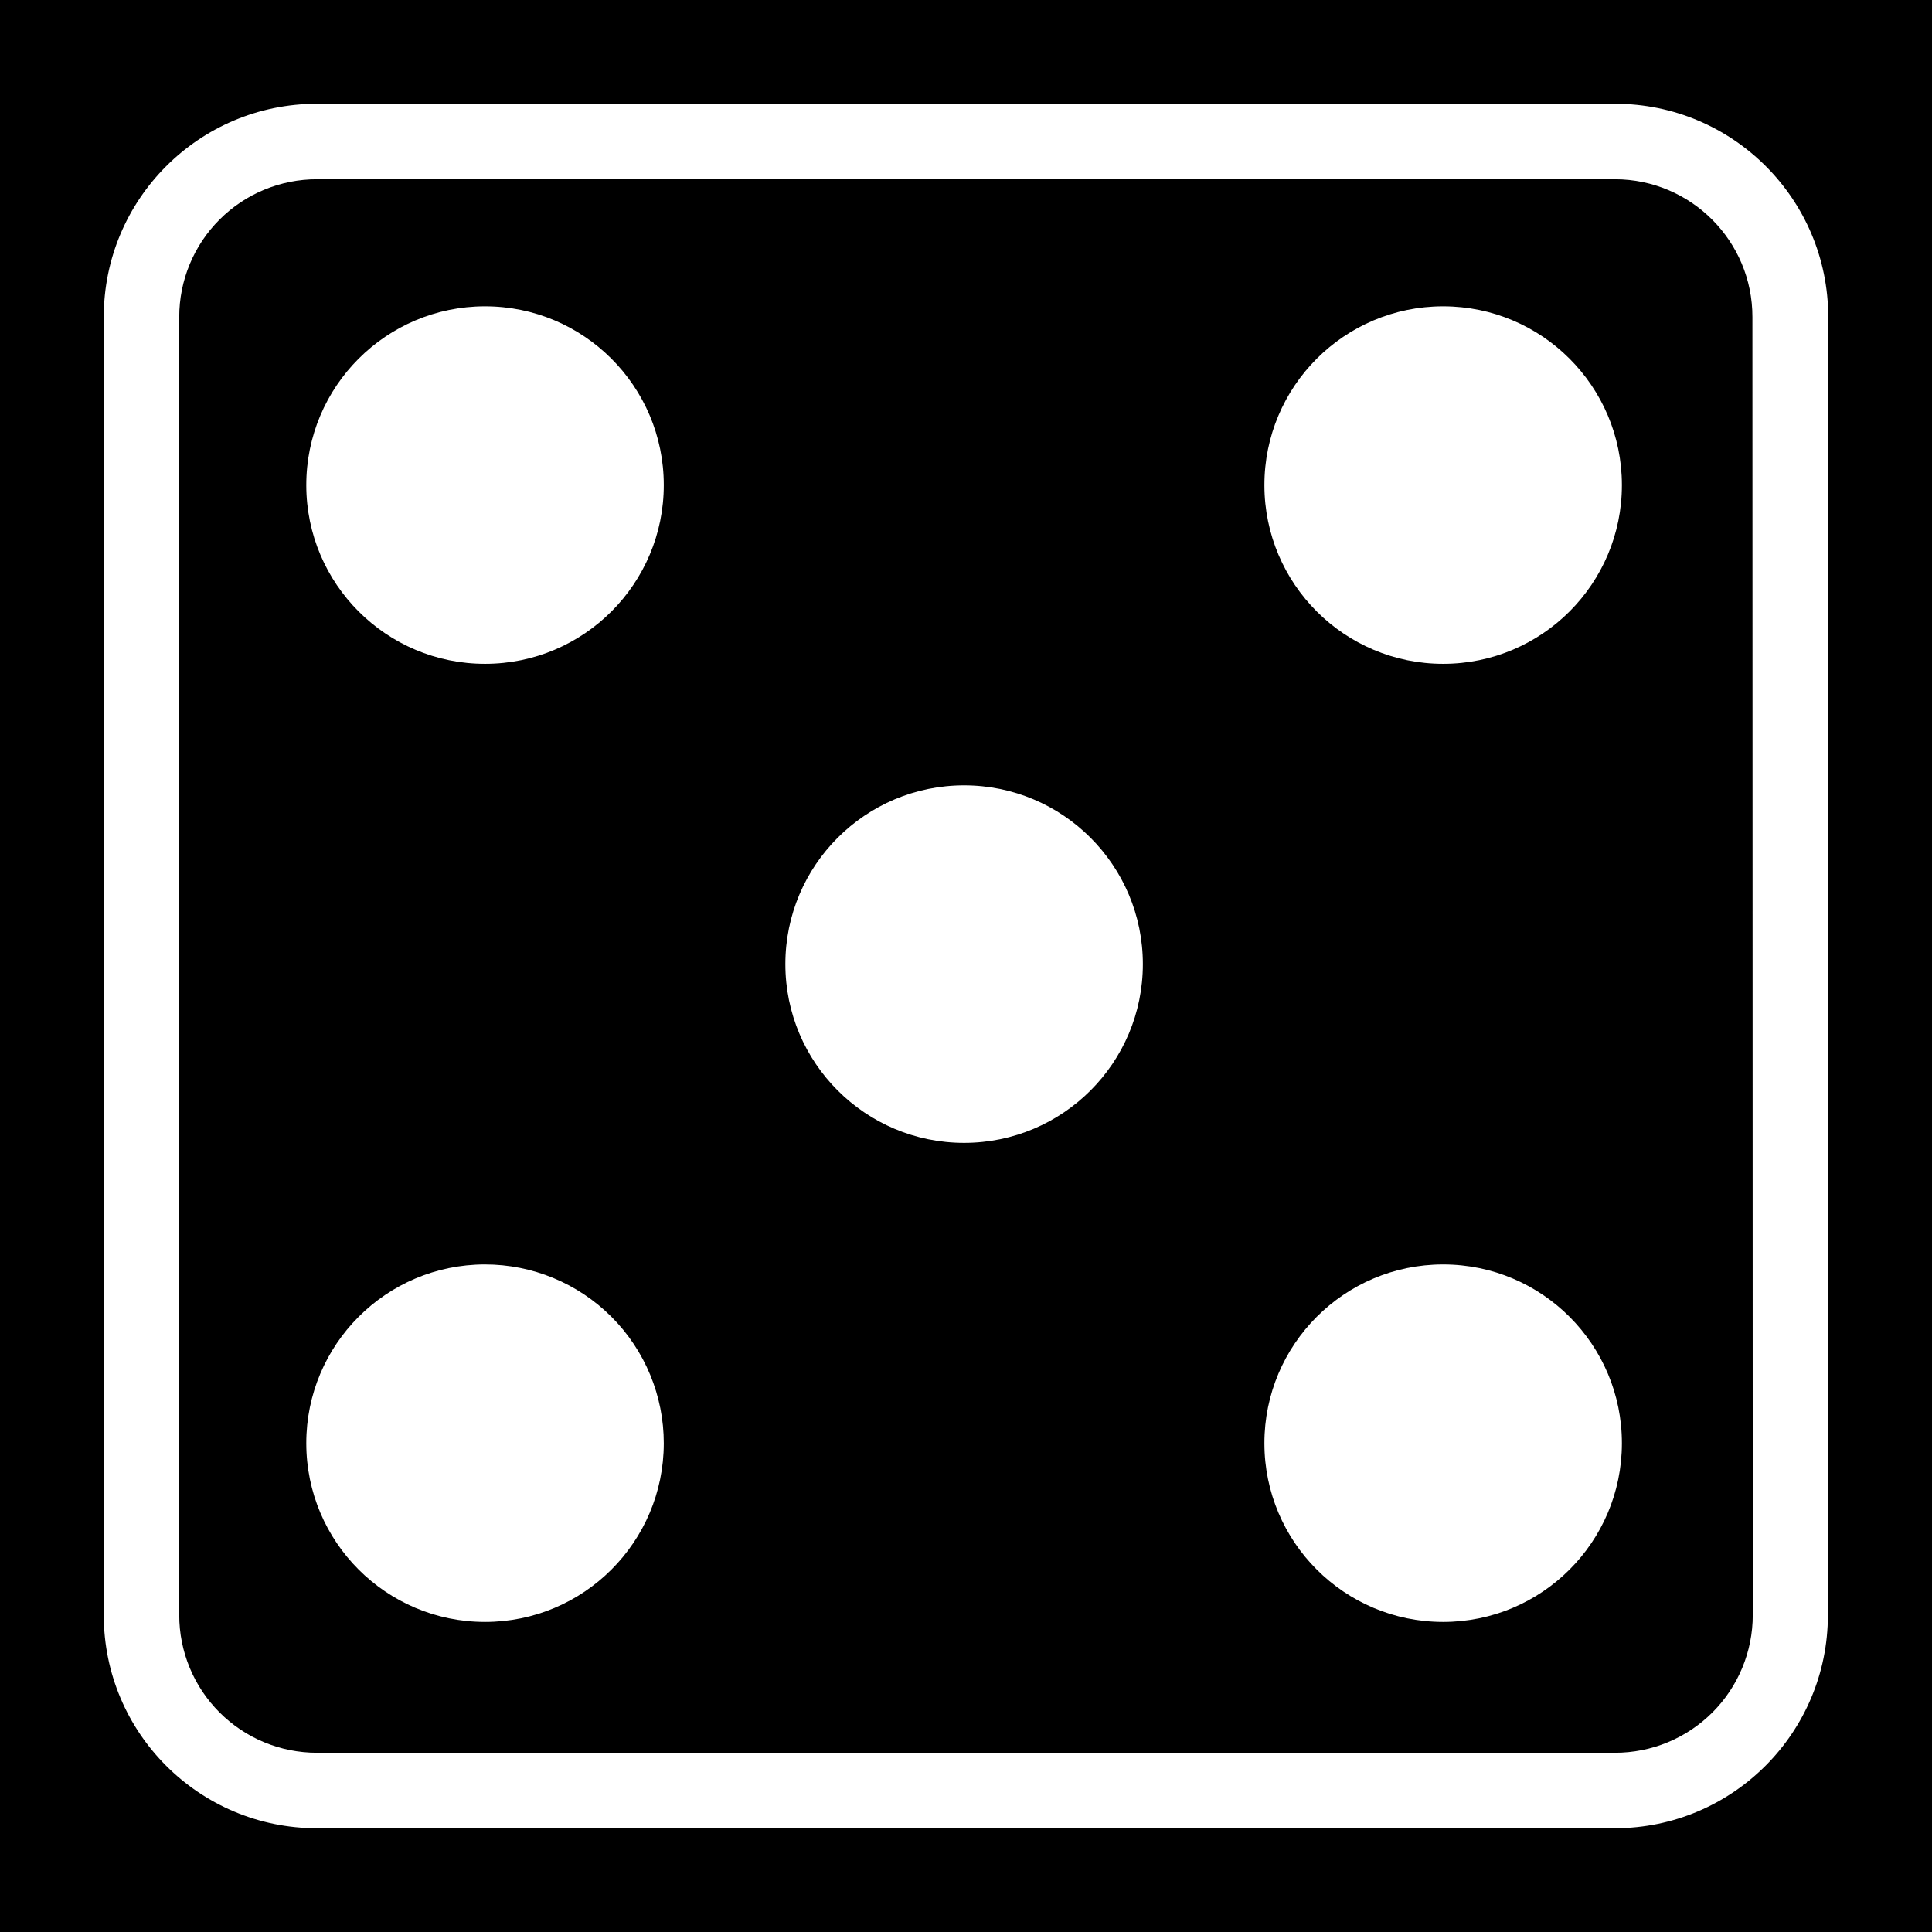
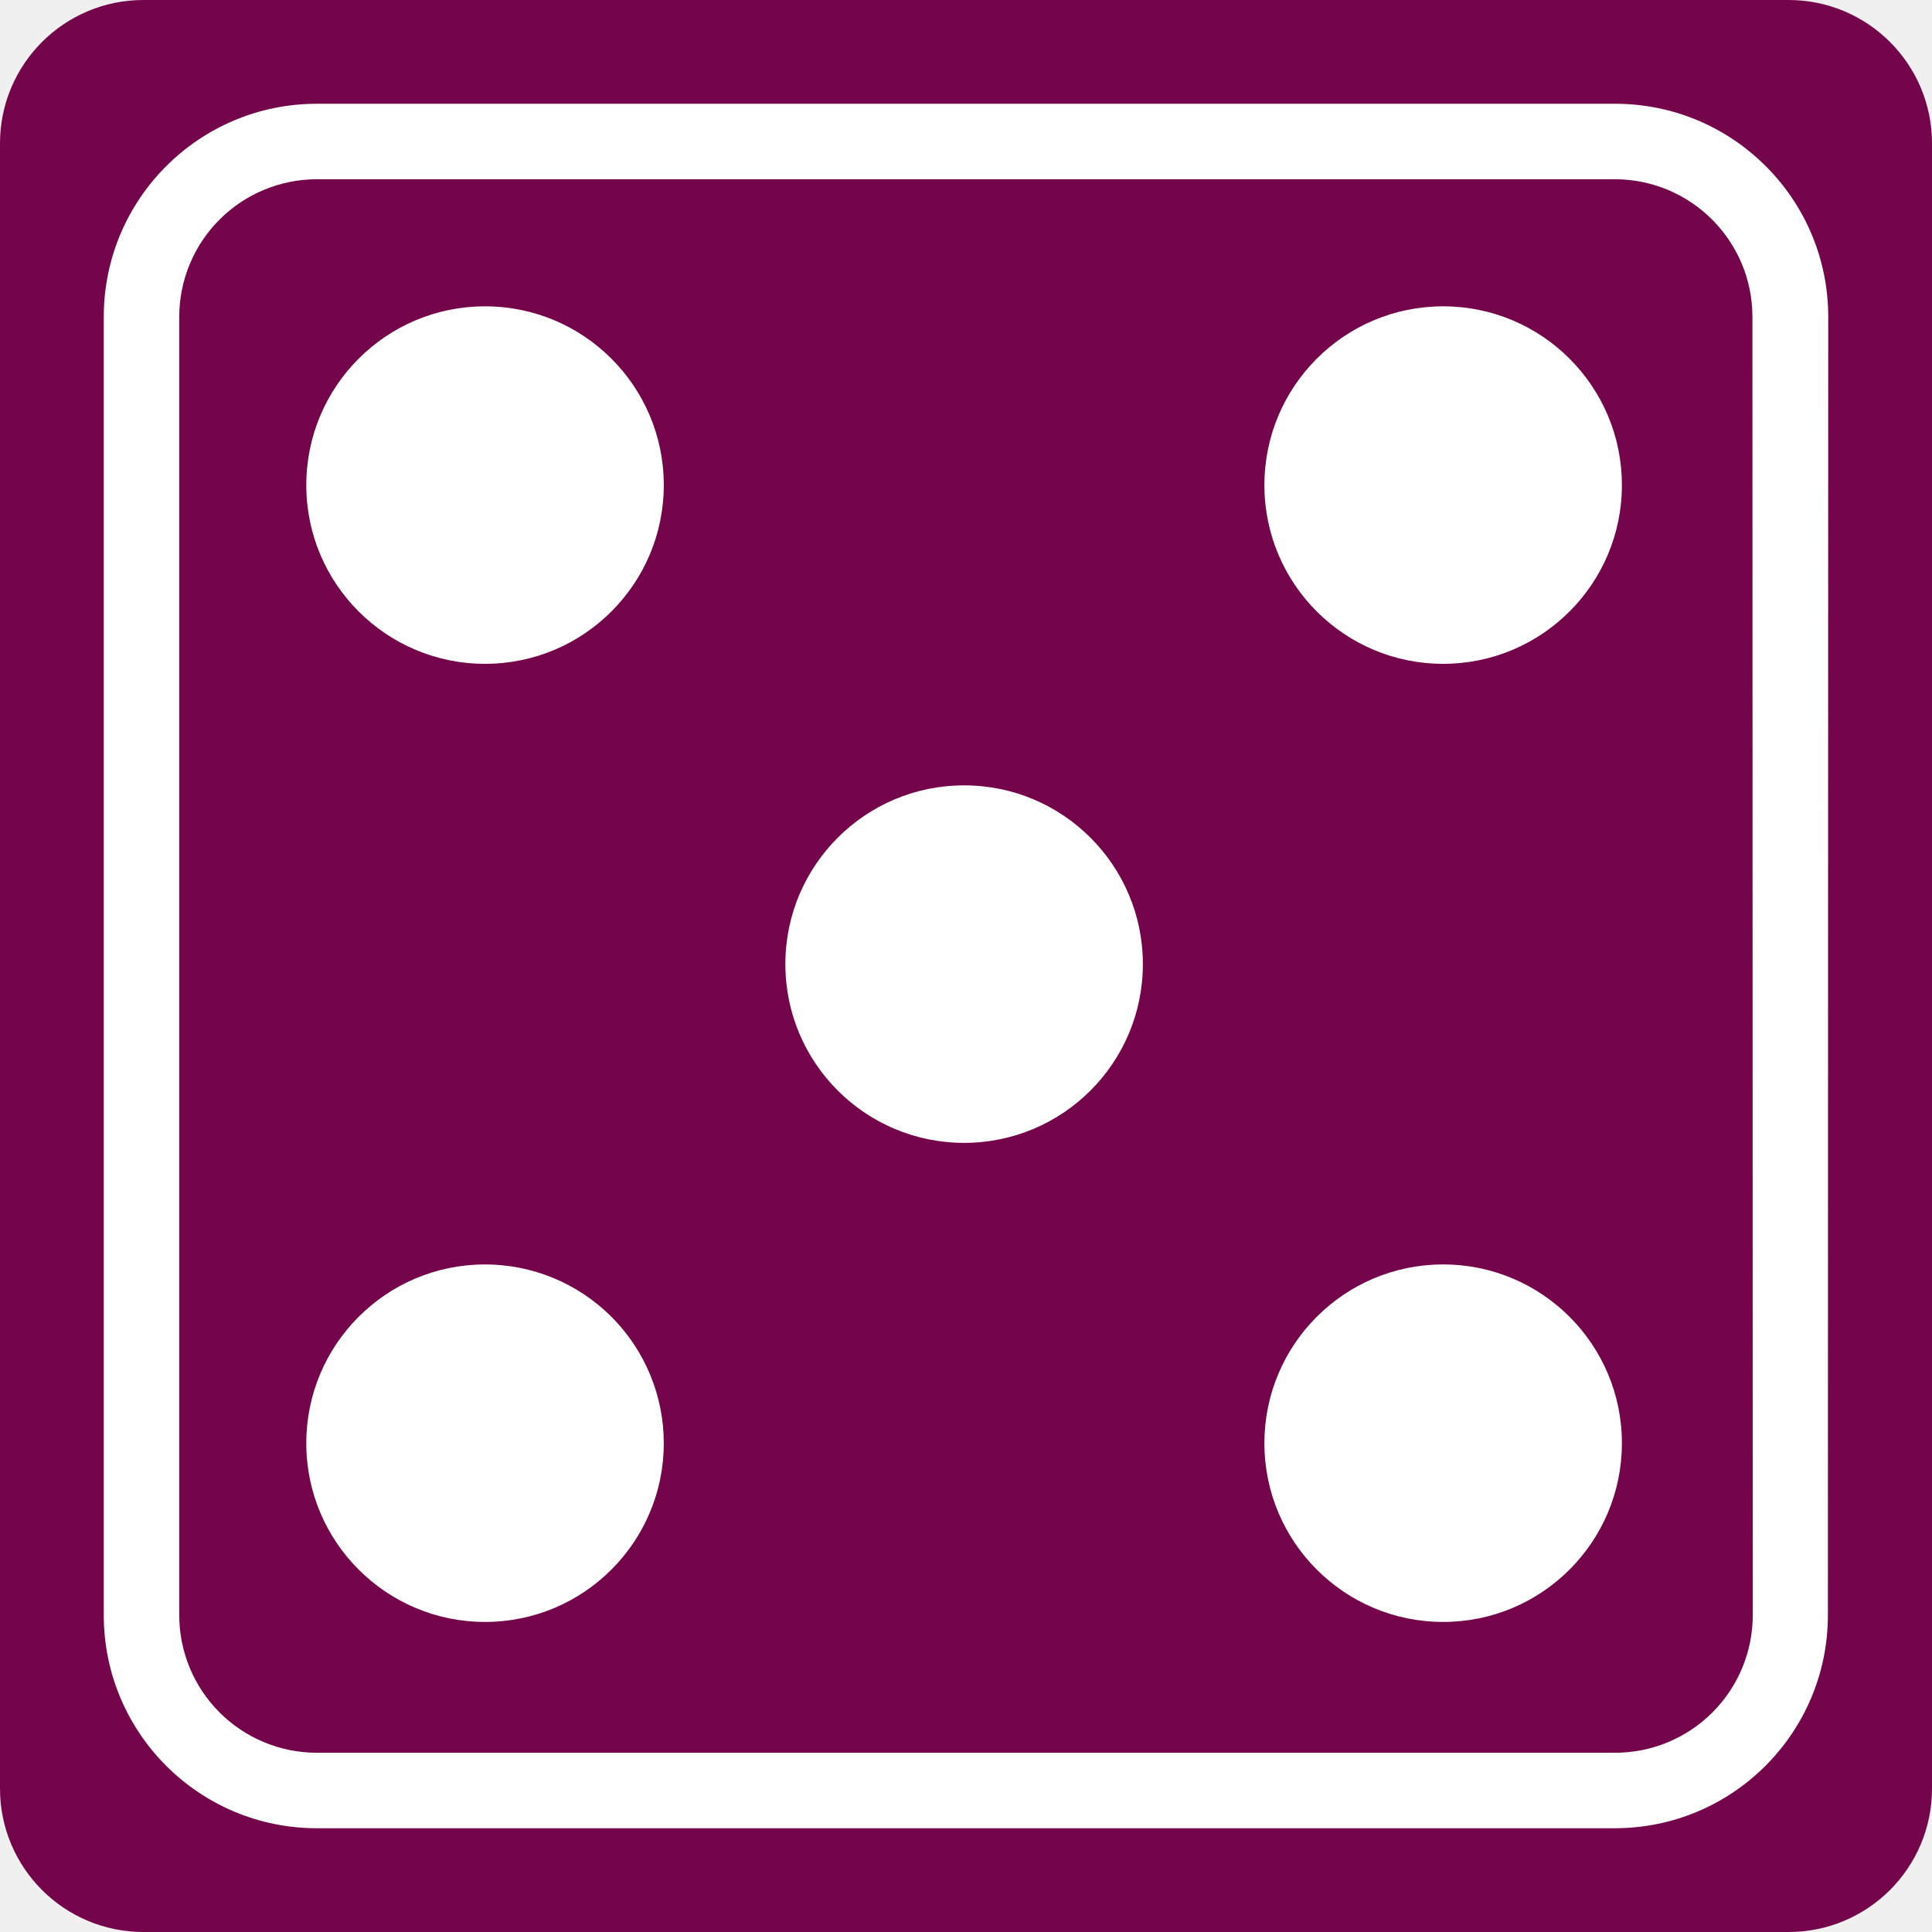
<svg xmlns="http://www.w3.org/2000/svg" viewBox="0 0 512 512" style="height: 512px; width: 512px;">
-   <path d="M0 0h512v512H0z" fill="#000" fill-opacity="1" />
+   <rect fill="#75054b" fill-opacity="1" height="512" width="512" rx="38" ry="38" />
  <g class="" transform="translate(0,0)" style="">
    <path d="M302.87 255.5a47.37 47.37 0 1 1-47.37-47.37 47.37 47.37 0 0 1 47.37 47.37zM128.5 81.18a47.37 47.37 0 1 0 47.41 47.32 47.37 47.37 0 0 0-47.41-47.32zm253.91 0a47.37 47.37 0 1 0 47.41 47.32 47.37 47.37 0 0 0-47.32-47.32zM128.5 335.09a47.37 47.37 0 1 0 47.41 47.41 47.37 47.37 0 0 0-47.41-47.41zm253.91 0a47.37 47.37 0 1 0 47.41 47.41 47.37 47.37 0 0 0-47.32-47.41zm102 92.93a56.48 56.48 0 0 1-56.39 56.48h-344a56.48 56.48 0 0 1-56.52-56.48v-344A56.48 56.48 0 0 1 83.98 27.5h344a56.48 56.48 0 0 1 56.52 56.48zm-20-344a36.48 36.48 0 0 0-36.39-36.52h-344A36.48 36.48 0 0 0 47.5 83.98v344a36.48 36.48 0 0 0 36.48 36.52h344a36.48 36.48 0 0 0 36.52-36.48z" fill="#fff" fill-opacity="1" />
  </g>
</svg>
